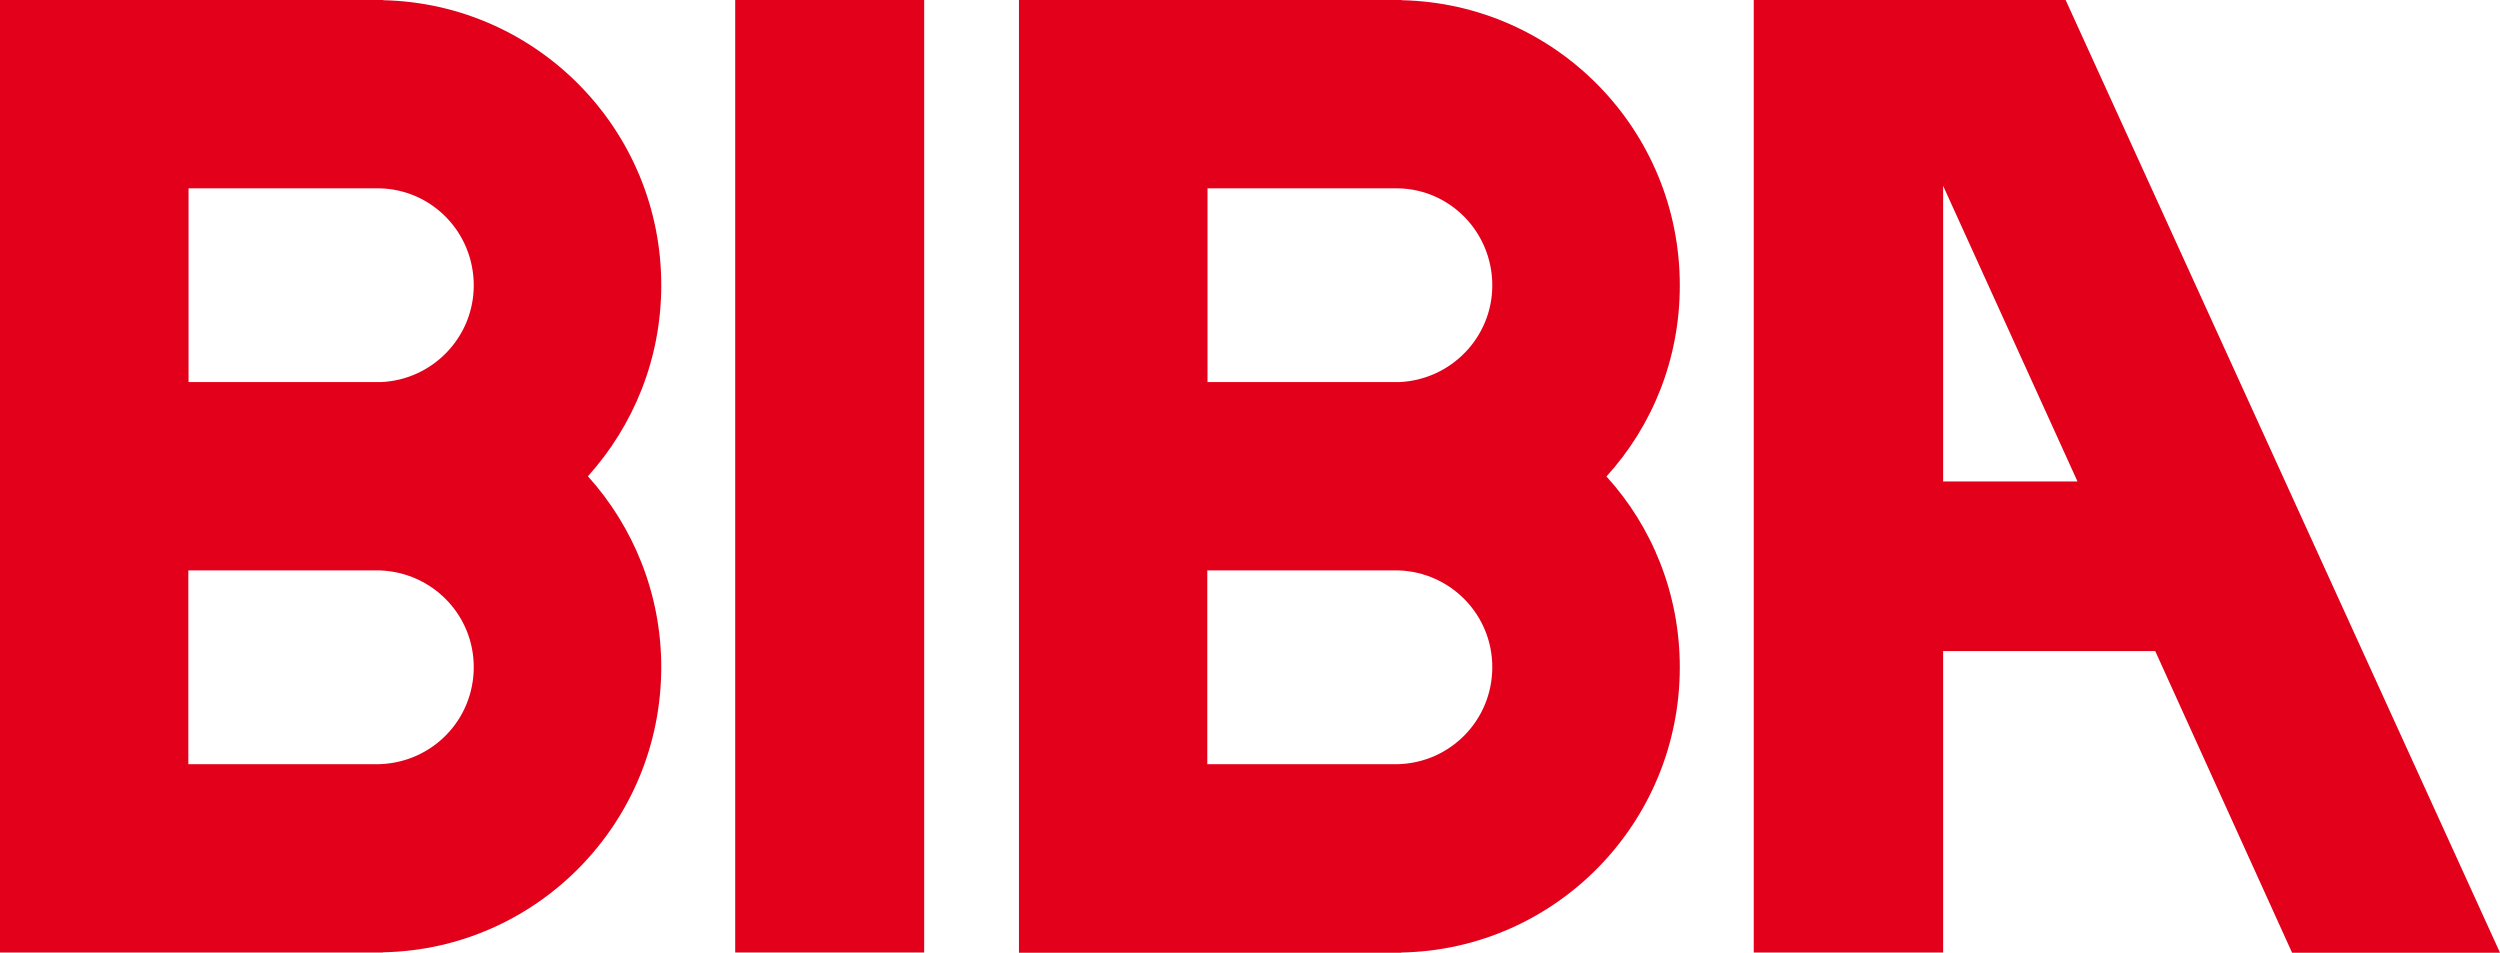
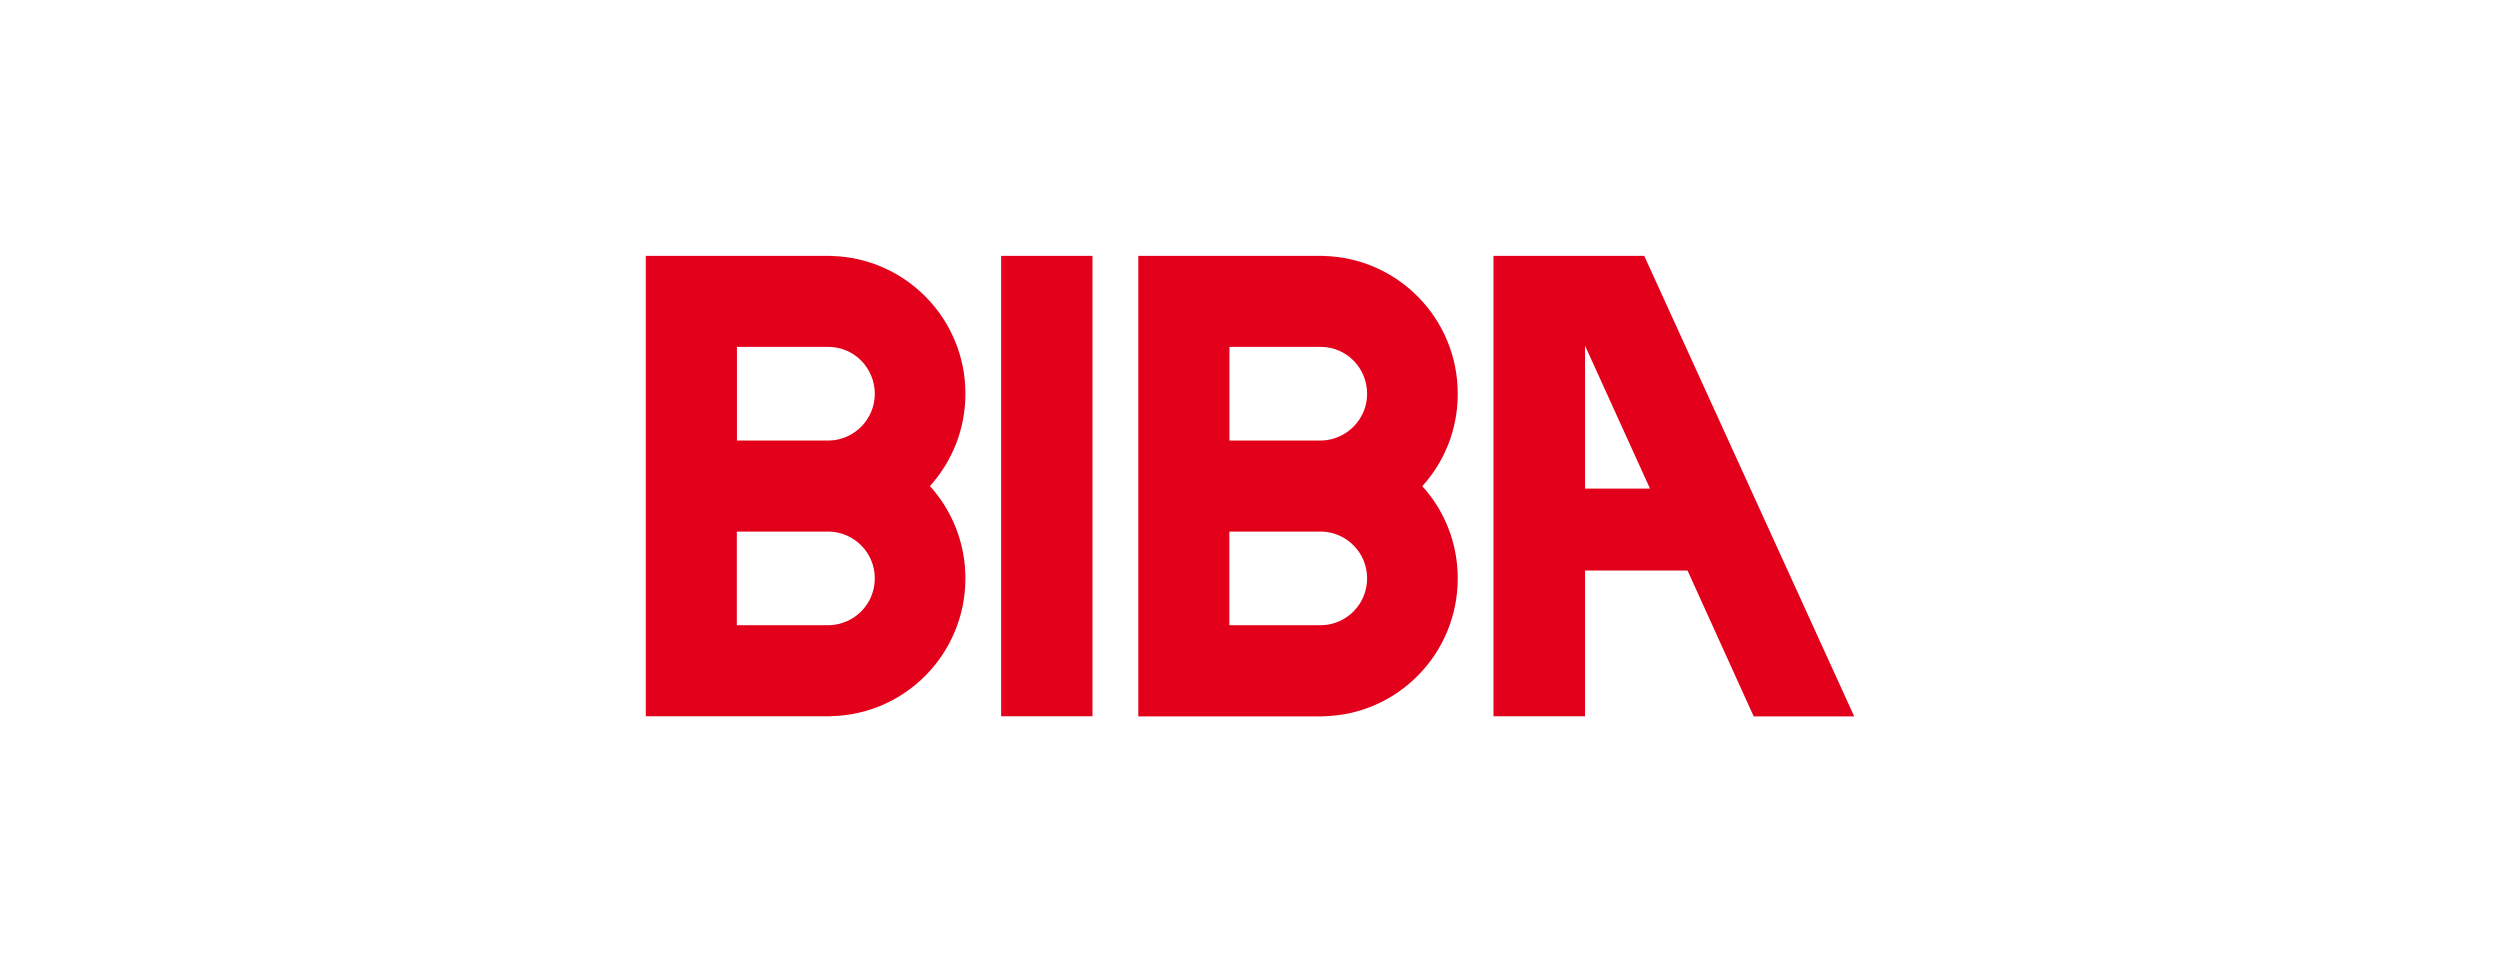
- <svg xmlns="http://www.w3.org/2000/svg" x="0" y="0" width="120" height="45.72" viewBox="0 0 120 45.72" version="1.1">
-   <rect x="35.29" y="0" fill="#E2001A" width="9.07" height="45.72" />
-   <path fill="#E2001A" d="M110.02 45.73H120L99.15 0h-5.89 -4.07 -5.01v45.72h9.09V31.25h10.18L110.02 45.73zM93.27 23.1V8.92l6.45 14.19H93.27z" />
-   <path fill="#E2001A" d="M67.28 0.01V0h-9.32v0H48.91v45.73h8.76 0.28 9.32v-0.01c7.4-0.14 13.36-6.21 13.36-13.69 0-3.52-1.32-6.74-3.52-9.16 2.2-2.42 3.52-5.63 3.52-9.16C80.64 6.22 74.67 0.17 67.28 0.01zM67.12 9.04c2.5 0.05 4.51 2.11 4.51 4.66 0 2.5-1.99 4.53-4.46 4.64h-0.12c-0.01 0-0.02 0-0.03 0v0h-9.06V9.04H67.12zM67.13 36.68h-9.18v-9.3h9.06c0 0 0 0 0 0 0.02 0 0.05 0 0.11 0h0.03c2.48 0.09 4.48 2.12 4.48 4.64C71.63 34.57 69.62 36.6 67.13 36.68z" />
-   <path fill="#E2001A" d="M18.39 0.01V0H9.04v0H0v45.72h8.78v0h9.6v-0.01c7.4-0.14 13.36-6.21 13.36-13.69 0-3.52-1.34-6.74-3.52-9.16 2.18-2.42 3.52-5.63 3.52-9.16C31.75 6.23 25.78 0.17 18.39 0.01zM18.21 9.04c2.52 0.05 4.53 2.11 4.53 4.66 0 2.5-1.99 4.54-4.46 4.64h-0.11c-0.01 0-0.04 0-0.06 0v0l-9.06 0V9.04H18.21zM18.22 36.68H9.04v-9.3h9.06c0 0 0 0 0 0 0.04 0 0.06 0 0.11 0h0.03c2.5 0.09 4.5 2.12 4.5 4.64C22.74 34.57 20.73 36.6 18.22 36.68z" />
+ <svg xmlns="http://www.w3.org/2000/svg" xmlns:ns1="http://vectornator.io" height="100%" style="fill-rule:nonzero;clip-rule:evenodd;stroke-linecap:round;stroke-linejoin:round;" xml:space="preserve" width="100%" version="1.1" viewBox="0 0 144 56">
+   <defs />
+   <g id="Untitled" ns1:layerName="Untitled">
+     <path d="M57.667+14.738L62.928+14.738L62.928+14.738L62.928+41.257L62.928+41.257L57.667+41.257L57.667+41.257L57.667+14.738L57.667+14.738Z" fill-rule="evenodd" fill="#e2001a" opacity="1" />
+     <path d="M101.013+41.263L106.802+41.263L94.708+14.738L91.292+14.738L88.931+14.738L86.025+14.738L86.025+41.257L91.298+41.257L91.298+32.864L97.203+32.864L101.013+41.263ZM91.298+28.136L91.298+19.911L95.039+28.142L91.298+28.142L91.298+28.136Z" fill-rule="evenodd" fill="#e2001a" opacity="1" />
+     <path d="M76.223+14.743L76.223+14.738L70.817+14.738L70.817+14.738L65.567+14.738L65.567+41.263L70.648+41.263L70.811+41.263L76.217+41.263L76.217+41.257C80.509+41.175+83.966+37.655+83.966+33.316C83.966+31.274+83.2+29.407+81.924+28.003C83.2+26.599+83.966+24.737+83.966+22.69C83.972+18.345+80.509+14.836+76.223+14.743ZM76.13+19.981C77.58+20.01+78.746+21.205+78.746+22.684C78.746+24.134+77.591+25.311+76.159+25.375L76.089+25.375C76.083+25.375+76.078+25.375+76.072+25.375L76.072+25.375L70.817+25.375L70.817+19.981L76.13+19.981ZM76.136+36.013L70.811+36.013L70.811+30.619L76.066+30.619L76.066+30.619C76.078+30.619+76.095+30.619+76.13+30.619L76.147+30.619C77.586+30.671+78.746+31.849+78.746+33.31C78.746+34.789+77.58+35.967+76.136+36.013Z" fill-rule="evenodd" fill="#e2001a" opacity="1" />
+     <path d="M47.865+14.743L47.865+14.738L42.441+14.738L42.441+14.738L37.198+14.738L37.198+41.257L42.291+41.257L42.291+41.257L47.859+41.257L47.859+41.251C52.151+41.17+55.608+37.649+55.608+33.31C55.608+31.268+54.831+29.401+53.566+27.997C54.831+26.593+55.608+24.732+55.608+22.684C55.614+18.351+52.151+14.836+47.865+14.743ZM47.76+19.981C49.222+20.01+50.388+21.205+50.388+22.684C50.388+24.134+49.234+25.317+47.801+25.375L47.737+25.375C47.731+25.375+47.714+25.375+47.702+25.375L47.702+25.375L42.447+25.375L42.447+19.981L47.76+19.981ZM47.766+36.013L42.441+36.013L42.441+30.619L47.697+30.619L47.697+30.619C47.72+30.619+47.731+30.619+47.76+30.619L47.778+30.619C49.228+30.671+50.388+31.849+50.388+33.31C50.388+34.789+49.222+35.967+47.766+36.013Z" fill-rule="evenodd" fill="#e2001a" opacity="1" />
+   </g>
</svg>
